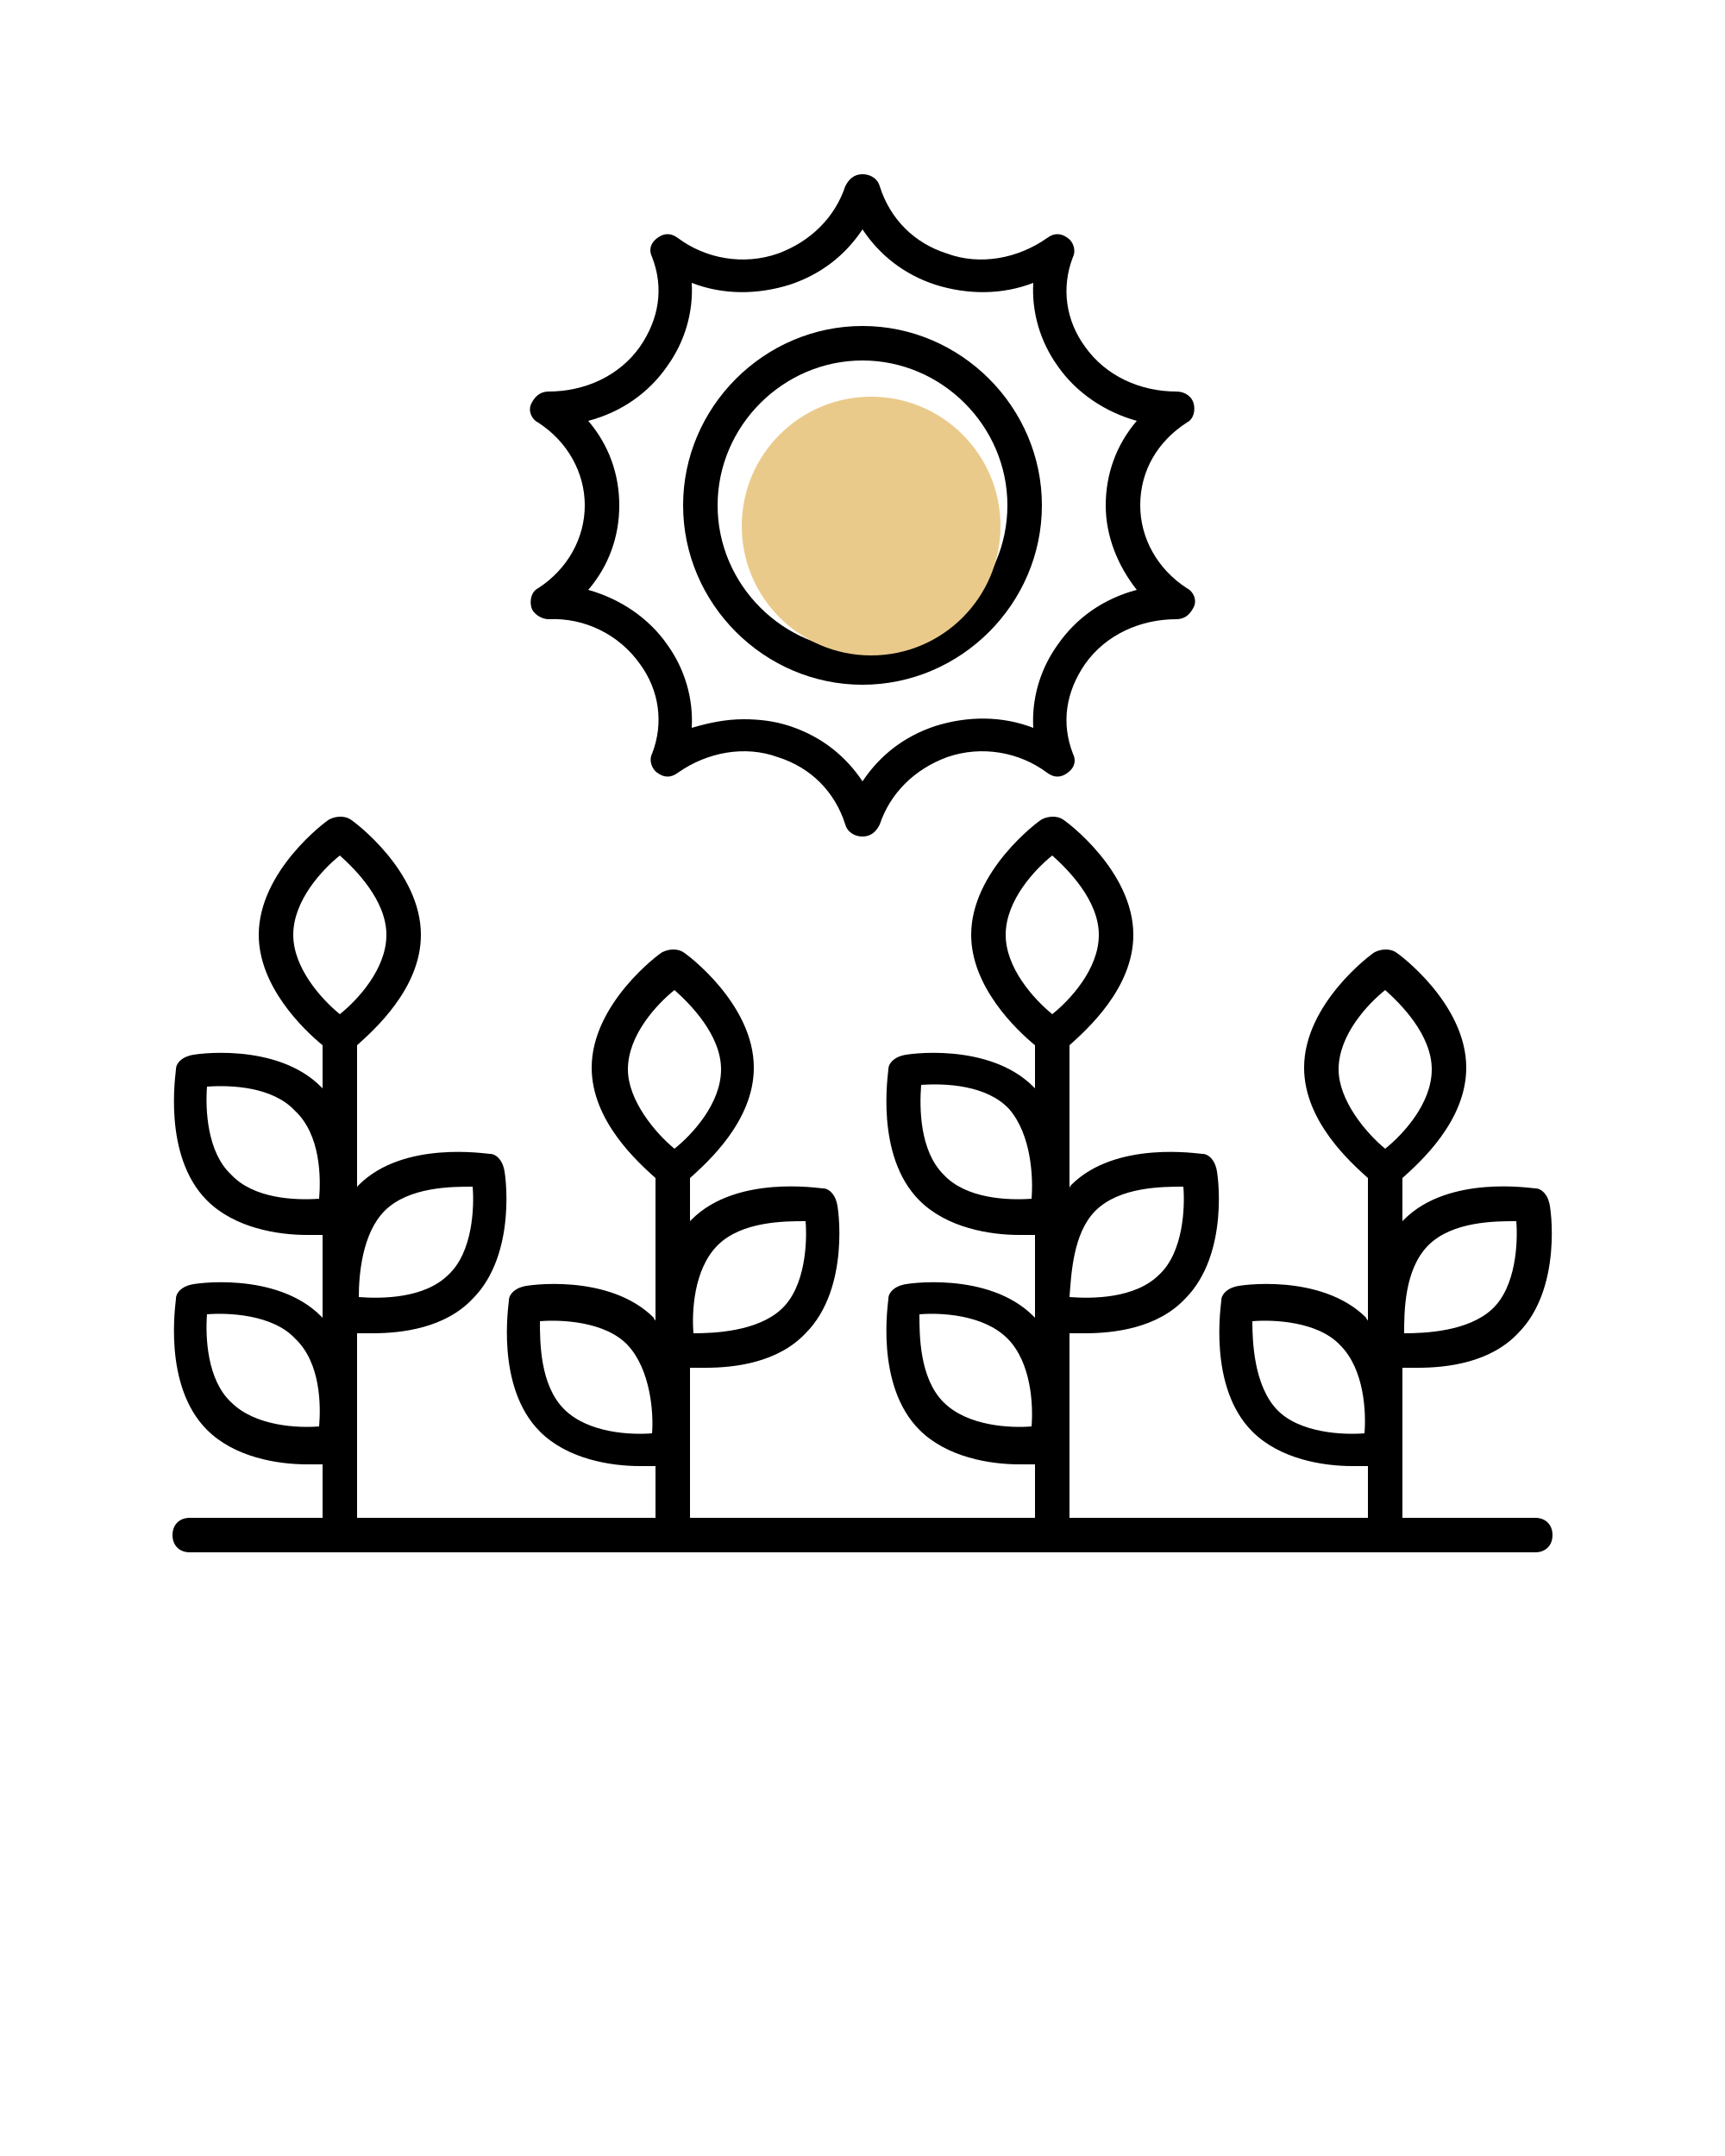
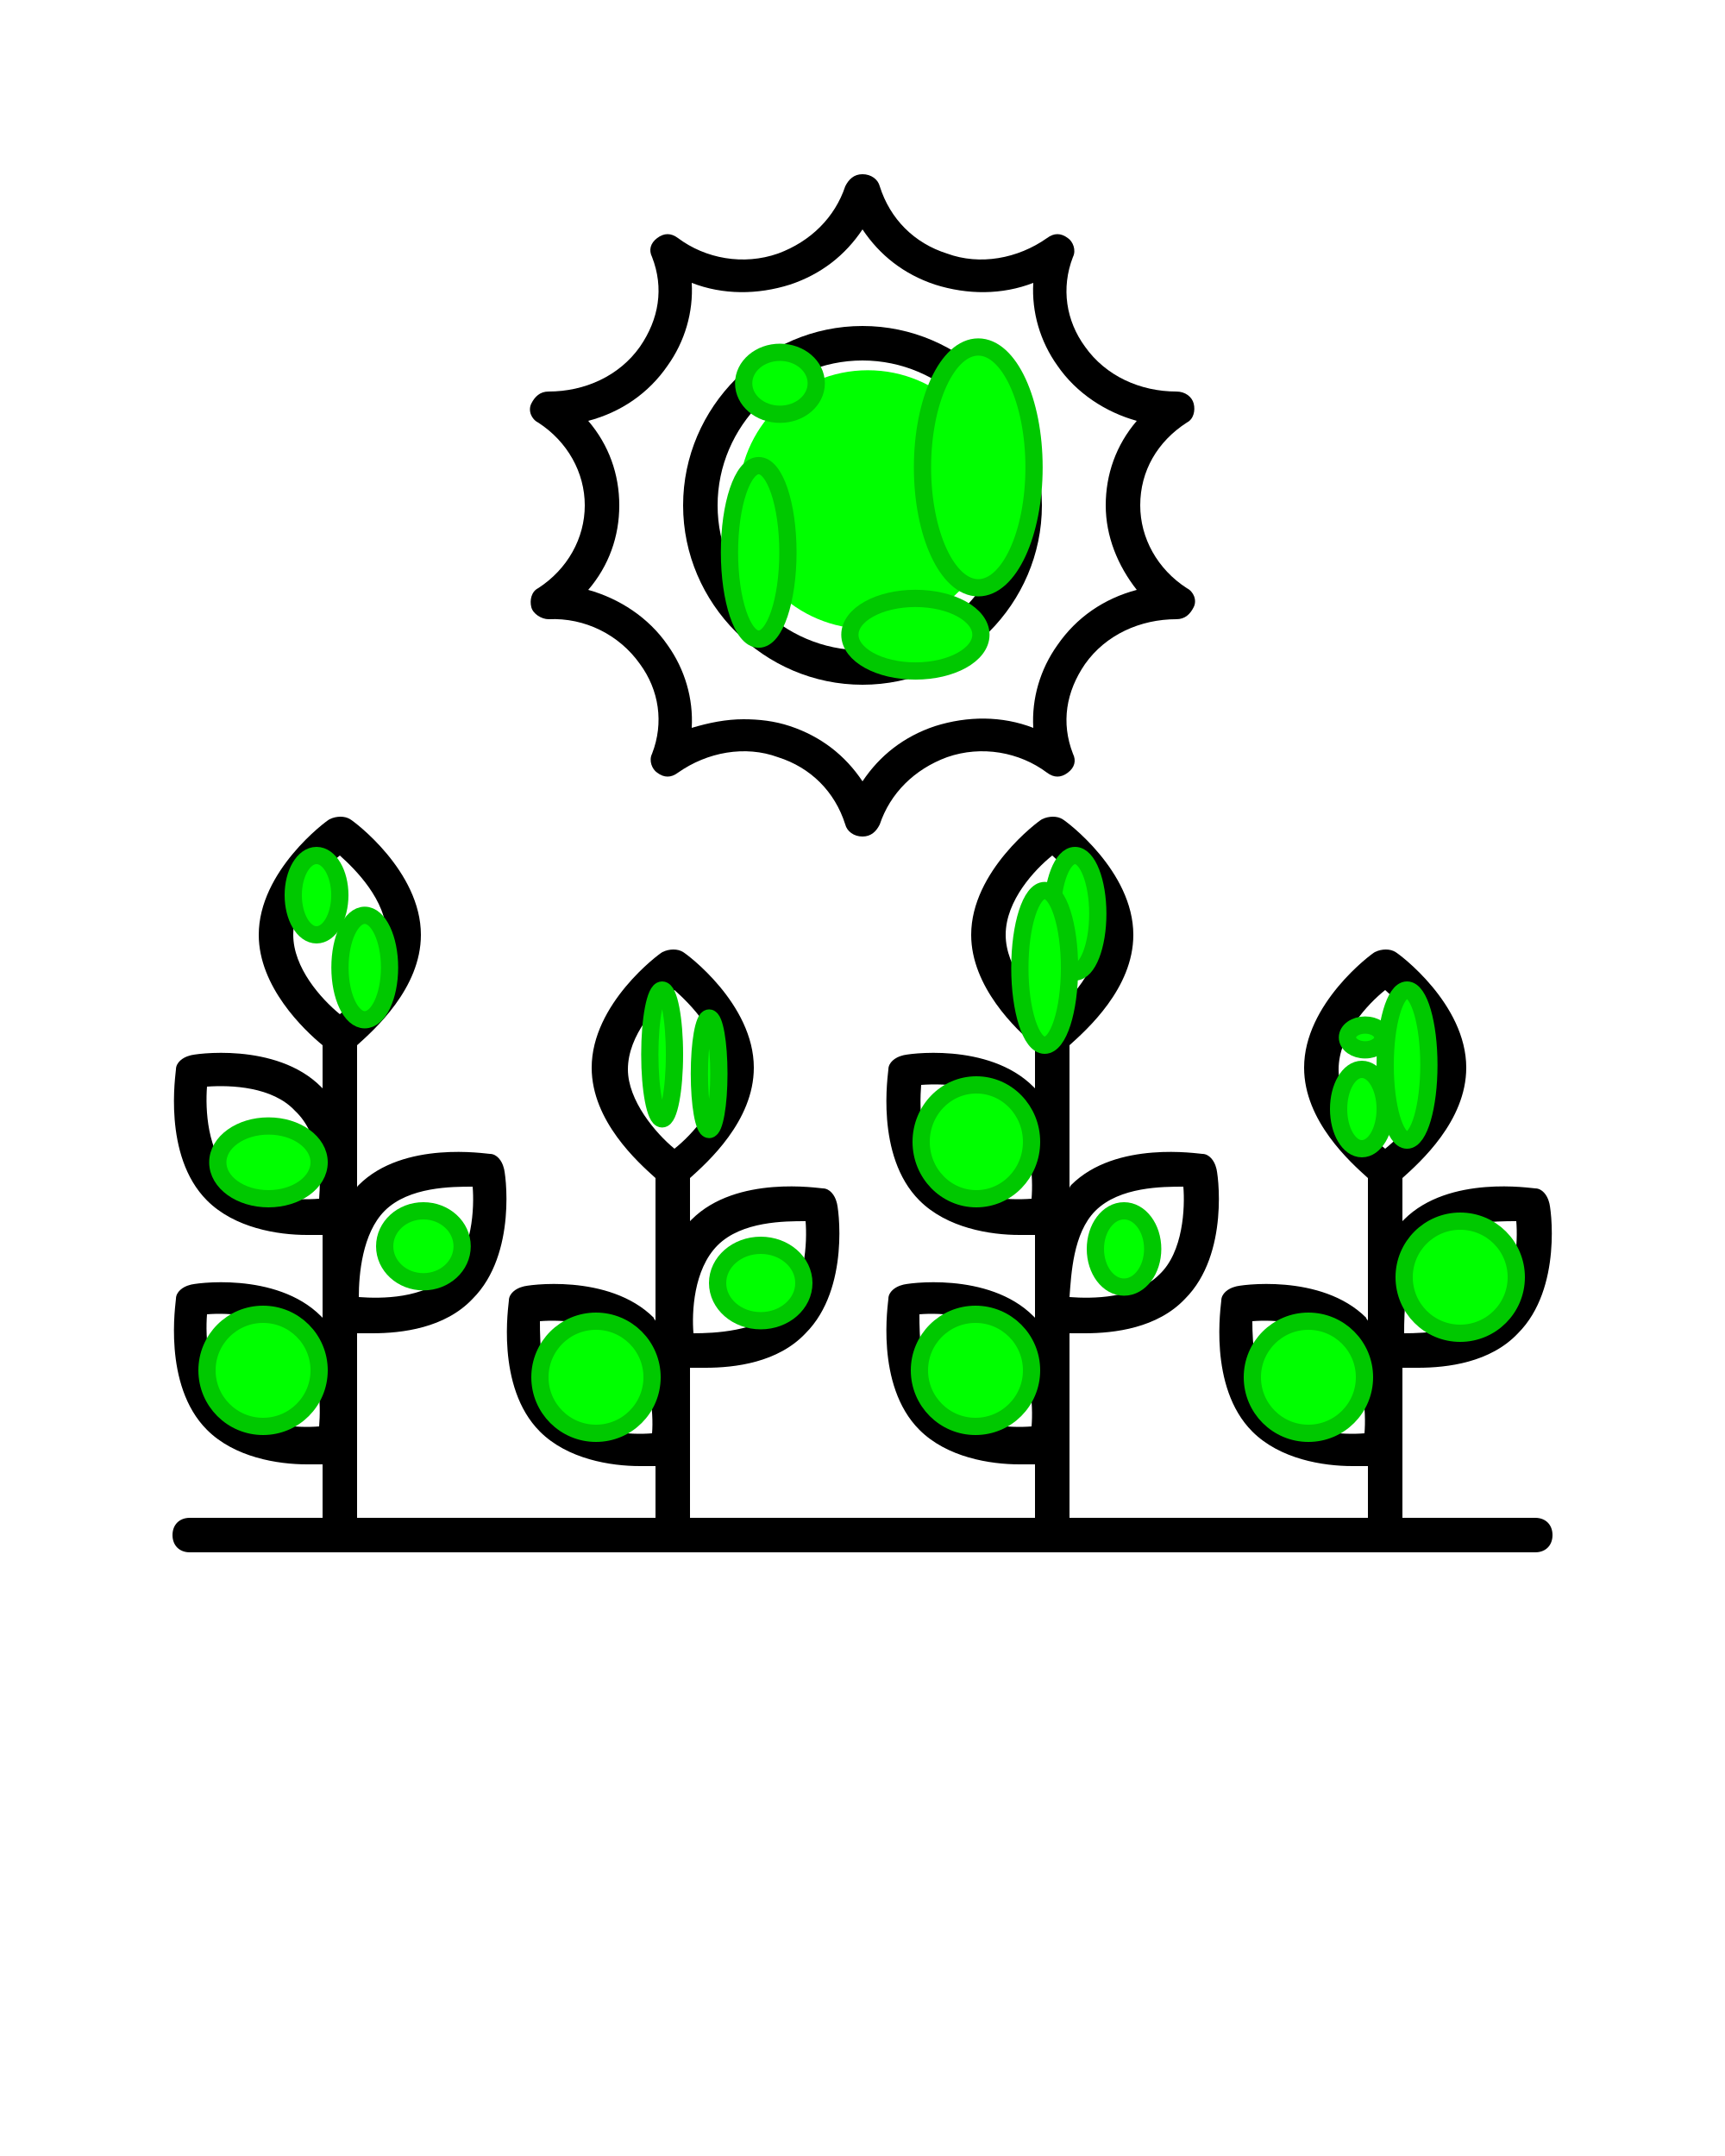
- <svg xmlns="http://www.w3.org/2000/svg" width="100" height="125" viewBox="0 0 100 125" fill="none">
-   <path d="M68.8 24.5C69.2 24.3 69.3 23.8 69.2 23.4C69.1 23 68.7 22.7 68.2 22.7C66.1 22.7 64.1 21.8 62.9 20.1C61.8 18.6 61.5 16.7 62.2 14.9C62.4 14.5 62.2 14 61.9 13.8C61.5 13.5 61.1 13.5 60.7 13.8C59 15 56.8 15.4 54.9 14.7C53 14.1 51.6 12.7 51 10.8C50.9 10.4 50.5 10.1 50 10.1C49.5 10.1 49.2 10.4 49 10.8C48.4 12.6 47 14 45.1 14.7C43.1 15.4 40.9 15 39.3 13.8C38.9 13.5 38.5 13.5 38.1 13.8C37.7 14.1 37.6 14.5 37.8 14.9C38.5 16.7 38.2 18.5 37.1 20.1C35.9 21.8 33.9 22.7 31.8 22.7C31.3 22.7 31 23 30.8 23.4C30.6 23.8 30.8 24.3 31.2 24.5C32.9 25.6 33.9 27.4 33.9 29.3C33.9 31.2 32.9 33 31.2 34.1C30.8 34.3 30.7 34.8 30.8 35.2C30.9 35.6 31.4 35.9 31.8 35.9C33.9 35.8 35.9 36.8 37.1 38.5C38.2 40 38.5 41.9 37.8 43.7C37.6 44.1 37.8 44.6 38.1 44.8C38.5 45.1 38.9 45.1 39.3 44.8C41 43.6 43.2 43.2 45.1 43.9C47 44.5 48.4 45.9 49 47.8C49.1 48.2 49.5 48.5 50 48.5C50.5 48.5 50.8 48.2 51 47.8C51.6 46 53 44.6 54.9 43.9C56.9 43.2 59.1 43.6 60.7 44.8C61.1 45.1 61.5 45.1 61.9 44.8C62.3 44.5 62.4 44.1 62.2 43.7C61.5 41.9 61.8 40.1 62.9 38.5C64.1 36.8 66.1 35.9 68.2 35.9C68.7 35.9 69 35.6 69.2 35.2C69.4 34.8 69.2 34.3 68.8 34.1C67.1 33 66.1 31.2 66.1 29.3C66.1 27.3 67.1 25.6 68.8 24.5ZM65.9 34.2C64 34.7 62.4 35.8 61.3 37.4C60.3 38.8 59.8 40.5 59.9 42.2C58.1 41.5 56.1 41.5 54.2 42.1C52.4 42.7 51 43.8 50 45.3C49 43.8 47.6 42.7 45.8 42.1C44.9 41.8 44 41.7 43.1 41.7C42.1 41.7 41.1 41.9 40.1 42.2C40.2 40.5 39.7 38.8 38.7 37.4C37.6 35.8 35.9 34.7 34.1 34.2C35.3 32.8 35.9 31.1 35.9 29.3C35.9 27.5 35.3 25.8 34.1 24.4C36 23.9 37.6 22.8 38.7 21.2C39.7 19.8 40.2 18.1 40.1 16.4C41.9 17.1 43.9 17.1 45.8 16.5C47.6 15.9 49 14.8 50 13.3C51 14.8 52.4 15.9 54.2 16.5C56.1 17.1 58.1 17.1 59.9 16.4C59.8 18.1 60.3 19.8 61.3 21.2C62.4 22.8 64.1 23.9 65.9 24.4C64.7 25.8 64.1 27.5 64.1 29.3C64.1 31.1 64.8 32.8 65.9 34.2Z" fill="black" />
-   <path d="M40.1 29.3C40.1 23.876 44.576 19.4 50 19.4C55.423 19.4 59.9 23.876 59.9 29.3C59.9 34.724 55.423 39.2 50 39.2C44.576 39.2 40.1 34.724 40.1 29.3ZM41.1 29.3C41.1 34.176 45.123 38.2 50 38.2C54.876 38.2 58.9 34.176 58.9 29.3C58.9 24.424 54.876 20.4 50 20.4C45.123 20.4 41.1 24.424 41.1 29.3Z" fill="#EBCB8B" stroke="black" />
-   <path d="M11 90H89C89.6 90 90 89.6 90 89C90 88.4 89.6 88 89 88H81.3V79.3C81.6 79.3 81.9 79.3 82.2 79.3C83.9 79.3 86.4 79 88 77.3C90.6 74.7 89.9 69.9 89.8 69.7C89.7 69.3 89.4 68.9 89 68.9C88.8 68.9 84 68.1 81.4 70.7L81.3 70.8V68.3C82.3 67.4 85 65 85 61.9C85 58.2 81.1 55.3 80.9 55.2C80.6 55 80.1 55 79.7 55.2C79.5 55.3 75.6 58.2 75.6 61.9C75.6 65 78.3 67.4 79.3 68.3V76.6C79.3 76.5 79.2 76.5 79.2 76.4C76.6 73.8 71.8 74.5 71.6 74.6C71.2 74.7 70.8 75 70.8 75.4C70.8 75.6 70 80.4 72.6 83C74.2 84.6 76.7 85 78.4 85C78.8 85 79.1 85 79.3 85V88H62V77.3C62.3 77.3 62.6 77.3 62.9 77.3C64.6 77.3 67.1 77 68.7 75.3C71.3 72.7 70.6 67.9 70.5 67.7C70.4 67.3 70.1 66.9 69.7 66.9C69.5 66.9 64.7 66.1 62.1 68.7C62 68.8 62 68.9 62 68.9V60.6C63 59.7 65.7 57.3 65.7 54.2C65.7 50.5 61.8 47.6 61.6 47.5C61.3 47.3 60.8 47.3 60.4 47.5C60.2 47.6 56.3 50.5 56.3 54.2C56.3 57.2 58.9 59.7 60 60.6V63.1L59.9 63C57.3 60.4 52.5 61.1 52.3 61.2C51.9 61.3 51.5 61.6 51.5 62C51.5 62.2 50.7 67 53.3 69.6C54.9 71.2 57.4 71.6 59.1 71.6C59.4 71.6 59.8 71.6 60 71.6V76.4L59.9 76.3C57.3 73.7 52.5 74.4 52.3 74.5C51.9 74.6 51.5 74.9 51.5 75.3C51.5 75.5 50.7 80.3 53.3 82.9C54.9 84.5 57.4 84.9 59.1 84.9C59.4 84.9 59.8 84.9 60 84.9V88H40V79.3C40.3 79.3 40.6 79.3 40.9 79.3C42.6 79.3 45.1 79 46.7 77.3C49.3 74.7 48.6 69.9 48.5 69.7C48.4 69.3 48.1 68.9 47.7 68.9C47.5 68.9 42.7 68.1 40.1 70.7L40 70.8V68.3C41 67.4 43.7 65 43.7 61.9C43.7 58.2 39.8 55.3 39.6 55.2C39.3 55 38.8 55 38.4 55.2C38.2 55.3 34.3 58.2 34.3 61.9C34.3 65 37 67.4 38 68.3V76.6C38 76.5 37.9 76.5 37.9 76.4C35.3 73.8 30.5 74.5 30.3 74.6C29.9 74.7 29.5 75 29.5 75.4C29.5 75.6 28.7 80.4 31.3 83C32.9 84.6 35.4 85 37.1 85C37.5 85 37.8 85 38 85V88H20.7V77.3C21 77.3 21.3 77.3 21.6 77.3C23.3 77.3 25.8 77 27.4 75.3C30 72.7 29.3 67.9 29.2 67.7C29.1 67.3 28.8 66.9 28.4 66.9C28.2 66.9 23.4 66.1 20.8 68.7C20.7 68.8 20.7 68.8 20.7 68.9V60.6C21.7 59.7 24.4 57.3 24.4 54.2C24.4 50.5 20.5 47.6 20.3 47.5C20 47.3 19.5 47.3 19.1 47.5C18.9 47.6 15 50.5 15 54.2C15 57.2 17.6 59.7 18.7 60.6V63.1L18.6 63C16 60.4 11.2 61.1 11 61.2C10.6 61.3 10.2 61.6 10.2 62C10.2 62.2 9.4 67 12 69.6C13.6 71.2 16.1 71.6 17.8 71.6C18.1 71.6 18.5 71.6 18.7 71.6V76.4L18.6 76.3C16 73.7 11.2 74.4 11 74.5C10.6 74.6 10.2 74.9 10.2 75.3C10.2 75.5 9.4 80.3 12 82.9C13.6 84.5 16.1 84.9 17.8 84.9C18.1 84.9 18.5 84.9 18.7 84.9V88H11C10.4 88 10 88.4 10 89C10 89.6 10.4 90 11 90ZM82.8 72.2C84.2 70.8 86.7 70.8 87.9 70.8C88 72 87.9 74.6 86.5 75.9C85.1 77.2 82.6 77.3 81.4 77.3C81.4 76.1 81.4 73.6 82.8 72.2ZM79.1 83.1C77.9 83.2 75.3 83.1 74 81.7C72.7 80.3 72.6 77.8 72.6 76.6C73.8 76.5 76.4 76.6 77.7 78C79.1 79.4 79.2 81.9 79.1 83.1ZM77.6 62C77.6 60 79.3 58.2 80.3 57.4C81.2 58.2 83 60 83 62C83 64 81.3 65.8 80.3 66.6C79.2 65.7 77.6 63.8 77.6 62ZM63.5 70.2C64.9 68.8 67.4 68.8 68.6 68.8C68.7 70 68.6 72.6 67.2 73.9C65.8 75.3 63.3 75.3 62 75.2C62.1 73.9 62.2 71.5 63.5 70.2ZM59.8 69.5C58.4 69.6 56 69.5 54.7 68.1C53.3 66.7 53.3 64.2 53.4 62.9C54.8 62.8 57.2 62.9 58.5 64.3C59.8 65.8 59.9 68.3 59.8 69.5ZM59.8 82.7C58.6 82.8 56.1 82.7 54.7 81.3C53.3 79.9 53.3 77.4 53.3 76.2C54.5 76.1 57 76.2 58.4 77.6C59.8 79 59.9 81.5 59.8 82.7ZM58.3 54.2C58.3 52.2 60 50.4 61 49.6C61.9 50.4 63.7 52.2 63.7 54.2C63.7 56.2 62 58 61 58.8C59.9 57.9 58.3 56.1 58.3 54.2ZM41.6 72.2C43 70.8 45.5 70.8 46.7 70.8C46.8 72 46.7 74.6 45.3 75.9C43.9 77.2 41.4 77.3 40.2 77.3C40.1 76.1 40.2 73.6 41.6 72.2ZM37.8 83.1C36.6 83.2 34.1 83.1 32.7 81.7C31.3 80.3 31.3 77.8 31.3 76.6C32.5 76.5 35.1 76.6 36.4 78C37.7 79.4 37.9 81.9 37.8 83.1ZM36.4 62C36.4 60 38.1 58.2 39.1 57.4C40 58.2 41.8 60 41.8 62C41.8 64 40.1 65.8 39.1 66.6C38 65.7 36.4 63.8 36.4 62ZM22.3 70.2C23.7 68.8 26.2 68.8 27.4 68.8C27.5 70 27.4 72.6 26 73.9C24.6 75.3 22.1 75.3 20.8 75.2C20.8 73.9 21 71.5 22.3 70.2ZM18.5 69.5C17.1 69.6 14.7 69.5 13.4 68.1C12 66.8 11.9 64.3 12 63C13.4 62.9 15.8 63 17.1 64.4C18.6 65.8 18.6 68.3 18.5 69.5ZM18.5 82.7C17.3 82.8 14.8 82.7 13.4 81.3C12 80 11.9 77.5 12 76.2C13.2 76.1 15.8 76.2 17.1 77.6C18.6 79 18.6 81.5 18.5 82.7ZM17 54.2C17 52.2 18.7 50.4 19.7 49.6C20.6 50.4 22.4 52.2 22.4 54.2C22.4 56.2 20.7 58 19.7 58.8C18.6 57.9 17 56.1 17 54.2Z" fill="black" />
-   <circle cx="50.5" cy="30.5" r="7.5" fill="#EACA8B" />
+ <svg xmlns="http://www.w3.org/2000/svg" width="100" height="125" viewBox="0 0 100 125" fill="none" version="1.1" id="svg10">
+   <defs id="defs14" />
+   <path d="M68.8 24.5C69.2 24.3 69.3 23.8 69.2 23.4C69.1 23 68.7 22.7 68.2 22.7C66.1 22.7 64.1 21.8 62.9 20.1C61.8 18.6 61.5 16.7 62.2 14.9C62.4 14.5 62.2 14 61.9 13.8C61.5 13.5 61.1 13.5 60.7 13.8C59 15 56.8 15.4 54.9 14.7C53 14.1 51.6 12.7 51 10.8C50.9 10.4 50.5 10.1 50 10.1C49.5 10.1 49.2 10.4 49 10.8C48.4 12.6 47 14 45.1 14.7C43.1 15.4 40.9 15 39.3 13.8C38.9 13.5 38.5 13.5 38.1 13.8C37.7 14.1 37.6 14.5 37.8 14.9C38.5 16.7 38.2 18.5 37.1 20.1C35.9 21.8 33.9 22.7 31.8 22.7C31.3 22.7 31 23 30.8 23.4C30.6 23.8 30.8 24.3 31.2 24.5C32.9 25.6 33.9 27.4 33.9 29.3C33.9 31.2 32.9 33 31.2 34.1C30.8 34.3 30.7 34.8 30.8 35.2C30.9 35.6 31.4 35.9 31.8 35.9C33.9 35.8 35.9 36.8 37.1 38.5C38.2 40 38.5 41.9 37.8 43.7C37.6 44.1 37.8 44.6 38.1 44.8C38.5 45.1 38.9 45.1 39.3 44.8C41 43.6 43.2 43.2 45.1 43.9C47 44.5 48.4 45.9 49 47.8C49.1 48.2 49.5 48.5 50 48.5C50.5 48.5 50.8 48.2 51 47.8C51.6 46 53 44.6 54.9 43.9C56.9 43.2 59.1 43.6 60.7 44.8C61.1 45.1 61.5 45.1 61.9 44.8C62.3 44.5 62.4 44.1 62.2 43.7C61.5 41.9 61.8 40.1 62.9 38.5C64.1 36.8 66.1 35.9 68.2 35.9C68.7 35.9 69 35.6 69.2 35.2C69.4 34.8 69.2 34.3 68.8 34.1C67.1 33 66.1 31.2 66.1 29.3C66.1 27.3 67.1 25.6 68.8 24.5ZM65.9 34.2C64 34.7 62.4 35.8 61.3 37.4C60.3 38.8 59.8 40.5 59.9 42.2C58.1 41.5 56.1 41.5 54.2 42.1C52.4 42.7 51 43.8 50 45.3C49 43.8 47.6 42.7 45.8 42.1C44.9 41.8 44 41.7 43.1 41.7C42.1 41.7 41.1 41.9 40.1 42.2C40.2 40.5 39.7 38.8 38.7 37.4C37.6 35.8 35.9 34.7 34.1 34.2C35.3 32.8 35.9 31.1 35.9 29.3C35.9 27.5 35.3 25.8 34.1 24.4C36 23.9 37.6 22.8 38.7 21.2C39.7 19.8 40.2 18.1 40.1 16.4C41.9 17.1 43.9 17.1 45.8 16.5C47.6 15.9 49 14.8 50 13.3C51 14.8 52.4 15.9 54.2 16.5C56.1 17.1 58.1 17.1 59.9 16.4C59.8 18.1 60.3 19.8 61.3 21.2C62.4 22.8 64.1 23.9 65.9 24.4C64.7 25.8 64.1 27.5 64.1 29.3C64.1 31.1 64.8 32.8 65.9 34.2Z" fill="black" id="path2" />
+   <path d="M40.1 29.3C40.1 23.876 44.576 19.4 50 19.4C55.423 19.4 59.9 23.876 59.9 29.3C59.9 34.724 55.423 39.2 50 39.2C44.576 39.2 40.1 34.724 40.1 29.3ZM41.1 29.3C41.1 34.176 45.123 38.2 50 38.2C54.876 38.2 58.9 34.176 58.9 29.3C58.9 24.424 54.876 20.4 50 20.4C45.123 20.4 41.1 24.424 41.1 29.3Z" fill="#EBCB8B" stroke="black" id="path4" />
+   <path d="M11 90H89C89.6 90 90 89.6 90 89C90 88.4 89.6 88 89 88H81.3V79.3C81.6 79.3 81.9 79.3 82.2 79.3C83.9 79.3 86.4 79 88 77.3C90.6 74.7 89.9 69.9 89.8 69.7C89.7 69.3 89.4 68.9 89 68.9C88.8 68.9 84 68.1 81.4 70.7L81.3 70.8V68.3C82.3 67.4 85 65 85 61.9C85 58.2 81.1 55.3 80.9 55.2C80.6 55 80.1 55 79.7 55.2C79.5 55.3 75.6 58.2 75.6 61.9C75.6 65 78.3 67.4 79.3 68.3V76.6C79.3 76.5 79.2 76.5 79.2 76.4C76.6 73.8 71.8 74.5 71.6 74.6C71.2 74.7 70.8 75 70.8 75.4C70.8 75.6 70 80.4 72.6 83C74.2 84.6 76.7 85 78.4 85C78.8 85 79.1 85 79.3 85V88H62V77.3C62.3 77.3 62.6 77.3 62.9 77.3C64.6 77.3 67.1 77 68.7 75.3C71.3 72.7 70.6 67.9 70.5 67.7C70.4 67.3 70.1 66.9 69.7 66.9C69.5 66.9 64.7 66.1 62.1 68.7C62 68.8 62 68.9 62 68.9V60.6C63 59.7 65.7 57.3 65.7 54.2C65.7 50.5 61.8 47.6 61.6 47.5C61.3 47.3 60.8 47.3 60.4 47.5C60.2 47.6 56.3 50.5 56.3 54.2C56.3 57.2 58.9 59.7 60 60.6V63.1L59.9 63C57.3 60.4 52.5 61.1 52.3 61.2C51.9 61.3 51.5 61.6 51.5 62C51.5 62.2 50.7 67 53.3 69.6C54.9 71.2 57.4 71.6 59.1 71.6C59.4 71.6 59.8 71.6 60 71.6V76.4L59.9 76.3C57.3 73.7 52.5 74.4 52.3 74.5C51.9 74.6 51.5 74.9 51.5 75.3C51.5 75.5 50.7 80.3 53.3 82.9C54.9 84.5 57.4 84.9 59.1 84.9C59.4 84.9 59.8 84.9 60 84.9V88H40V79.3C40.3 79.3 40.6 79.3 40.9 79.3C42.6 79.3 45.1 79 46.7 77.3C49.3 74.7 48.6 69.9 48.5 69.7C48.4 69.3 48.1 68.9 47.7 68.9C47.5 68.9 42.7 68.1 40.1 70.7L40 70.8V68.3C41 67.4 43.7 65 43.7 61.9C43.7 58.2 39.8 55.3 39.6 55.2C39.3 55 38.8 55 38.4 55.2C38.2 55.3 34.3 58.2 34.3 61.9C34.3 65 37 67.4 38 68.3V76.6C38 76.5 37.9 76.5 37.9 76.4C35.3 73.8 30.5 74.5 30.3 74.6C29.9 74.7 29.5 75 29.5 75.4C29.5 75.6 28.7 80.4 31.3 83C32.9 84.6 35.4 85 37.1 85C37.5 85 37.8 85 38 85V88H20.7V77.3C21 77.3 21.3 77.3 21.6 77.3C23.3 77.3 25.8 77 27.4 75.3C30 72.7 29.3 67.9 29.2 67.7C29.1 67.3 28.8 66.9 28.4 66.9C28.2 66.9 23.4 66.1 20.8 68.7C20.7 68.8 20.7 68.8 20.7 68.9V60.6C21.7 59.7 24.4 57.3 24.4 54.2C24.4 50.5 20.5 47.6 20.3 47.5C20 47.3 19.5 47.3 19.1 47.5C18.9 47.6 15 50.5 15 54.2C15 57.2 17.6 59.7 18.7 60.6V63.1L18.6 63C16 60.4 11.2 61.1 11 61.2C10.6 61.3 10.2 61.6 10.2 62C10.2 62.2 9.4 67 12 69.6C13.6 71.2 16.1 71.6 17.8 71.6C18.1 71.6 18.5 71.6 18.7 71.6V76.4L18.6 76.3C16 73.7 11.2 74.4 11 74.5C10.6 74.6 10.2 74.9 10.2 75.3C10.2 75.5 9.4 80.3 12 82.9C13.6 84.5 16.1 84.9 17.8 84.9C18.1 84.9 18.5 84.9 18.7 84.9V88H11C10.4 88 10 88.4 10 89C10 89.6 10.4 90 11 90ZM82.8 72.2C84.2 70.8 86.7 70.8 87.9 70.8C88 72 87.9 74.6 86.5 75.9C85.1 77.2 82.6 77.3 81.4 77.3C81.4 76.1 81.4 73.6 82.8 72.2ZM79.1 83.1C77.9 83.2 75.3 83.1 74 81.7C72.7 80.3 72.6 77.8 72.6 76.6C73.8 76.5 76.4 76.6 77.7 78C79.1 79.4 79.2 81.9 79.1 83.1ZM77.6 62C77.6 60 79.3 58.2 80.3 57.4C81.2 58.2 83 60 83 62C83 64 81.3 65.8 80.3 66.6C79.2 65.7 77.6 63.8 77.6 62ZM63.5 70.2C64.9 68.8 67.4 68.8 68.6 68.8C68.7 70 68.6 72.6 67.2 73.9C65.8 75.3 63.3 75.3 62 75.2C62.1 73.9 62.2 71.5 63.5 70.2ZM59.8 69.5C58.4 69.6 56 69.5 54.7 68.1C53.3 66.7 53.3 64.2 53.4 62.9C54.8 62.8 57.2 62.9 58.5 64.3C59.8 65.8 59.9 68.3 59.8 69.5ZM59.8 82.7C58.6 82.8 56.1 82.7 54.7 81.3C53.3 79.9 53.3 77.4 53.3 76.2C54.5 76.1 57 76.2 58.4 77.6C59.8 79 59.9 81.5 59.8 82.7ZM58.3 54.2C58.3 52.2 60 50.4 61 49.6C61.9 50.4 63.7 52.2 63.7 54.2C63.7 56.2 62 58 61 58.8C59.9 57.9 58.3 56.1 58.3 54.2ZM41.6 72.2C43 70.8 45.5 70.8 46.7 70.8C46.8 72 46.7 74.6 45.3 75.9C43.9 77.2 41.4 77.3 40.2 77.3C40.1 76.1 40.2 73.6 41.6 72.2ZM37.8 83.1C36.6 83.2 34.1 83.1 32.7 81.7C31.3 80.3 31.3 77.8 31.3 76.6C32.5 76.5 35.1 76.6 36.4 78C37.7 79.4 37.9 81.9 37.8 83.1ZM36.4 62C36.4 60 38.1 58.2 39.1 57.4C40 58.2 41.8 60 41.8 62C41.8 64 40.1 65.8 39.1 66.6C38 65.7 36.4 63.8 36.4 62ZM22.3 70.2C23.7 68.8 26.2 68.8 27.4 68.8C27.5 70 27.4 72.6 26 73.9C24.6 75.3 22.1 75.3 20.8 75.2C20.8 73.9 21 71.5 22.3 70.2ZM18.5 69.5C17.1 69.6 14.7 69.5 13.4 68.1C12 66.8 11.9 64.3 12 63C13.4 62.9 15.8 63 17.1 64.4C18.6 65.8 18.6 68.3 18.5 69.5ZM18.5 82.7C17.3 82.8 14.8 82.7 13.4 81.3C12 80 11.9 77.5 12 76.2C13.2 76.1 15.8 76.2 17.1 77.6C18.6 79 18.6 81.5 18.5 82.7ZM17 54.2C17 52.2 18.7 50.4 19.7 49.6C20.6 50.4 22.4 52.2 22.4 54.2C22.4 56.2 20.7 58 19.7 58.8C18.6 57.9 17 56.1 17 54.2Z" fill="black" id="path6" />
+   <circle cx="50.308" cy="28.966" r="7.5" fill="#eaca8b" id="circle8" style="fill:#00ff00" />
+   <ellipse style="fill:#00ff00;stroke:#00c800" id="path92" cx="18.35" cy="51.9" rx="1.35" ry="2.3" />
+   <ellipse style="fill:#00ff00;stroke:#00c800" id="path97" cx="38.385" cy="61.136" rx="0.715" ry="3.735" />
+   <ellipse style="fill:#00ff00;stroke:#00c800" id="path99" cx="41.109" cy="62.254" rx="0.565" ry="3.233" />
+   <ellipse style="fill:#00ff00;stroke:#00c800" id="path101" cx="21.145" cy="56.095" rx="1.437" ry="3.028" />
+   <ellipse style="fill:#00ff00;stroke:#00c800" id="path103" cx="24.545" cy="72.257" rx="2.245" ry="2.057" />
+   <ellipse style="fill:#00ff00;stroke:#00c800" id="path105" cx="15.563" cy="67.391" rx="2.937" ry="2.109" />
+   <circle style="fill:#00ff00;stroke:#00c800" id="path107" cx="34.55" cy="79.85" r="3.25" />
+   <ellipse style="fill:#00ff00;stroke:#00c800" id="path109" cx="44.1" cy="74.386" rx="2.5" ry="2.186" />
+   <circle style="fill:#00ff00;stroke:#00c800" id="path111" cx="15.25" cy="79.45" r="3.25" />
+   <ellipse style="fill:#00ff00;stroke:#00c800" id="path113" cx="62.32" cy="52.976" rx="1.32" ry="3.376" />
+   <ellipse style="fill:#00ff00;stroke:#00c800" id="path115" cx="60.561" cy="56.115" rx="1.439" ry="4.485" />
+   <ellipse style="fill:#00ff00;stroke:#00c800" id="path117" cx="56.6" cy="66.2" rx="3.2" ry="3.3" />
+   <ellipse style="fill:#00ff00;stroke:#00c800" id="path119" cx="65.161" cy="72.411" rx="1.661" ry="2.211" />
+   <circle style="fill:#00ff00;stroke:#00c800" id="path121" cx="56.55" cy="79.45" r="3.25" />
+   <circle style="fill:#00ff00;stroke:#00c800" id="path123" cx="75.85" cy="79.85" r="3.25" />
+   <circle style="fill:#00ff00;stroke:#00c800" id="path125" cx="84.65" cy="74.05" r="3.25" />
+   <ellipse style="fill:#00ff00;stroke:#00c800" id="path127" cx="81.567" cy="61.751" rx="1.267" ry="4.351" />
+   <ellipse style="fill:#00ff00;stroke:#00c800" id="path129" cx="78.95" cy="64.3" rx="1.35" ry="2.3" />
+   <ellipse style="fill:#00ff00;stroke:#00c800" id="path131" cx="79.138" cy="60.149" rx="1.026" ry="0.719" />
+   <ellipse style="fill:#00ff00;stroke:#00c800" id="path133" cx="45.215" cy="22.222" rx="2.104" ry="1.796" />
+   <ellipse style="fill:#00ff00;stroke:#00c800" id="path135" cx="56.711" cy="27.098" rx="3.233" ry="6.98" />
+   <ellipse style="fill:#00ff00;stroke:#00c800" id="path137" cx="43.983" cy="32.025" rx="1.694" ry="5.03" />
+   <ellipse style="fill:#00ff00;stroke:#00c800" id="path139" cx="53.067" cy="36.798" rx="3.798" ry="2.104" />
</svg>
